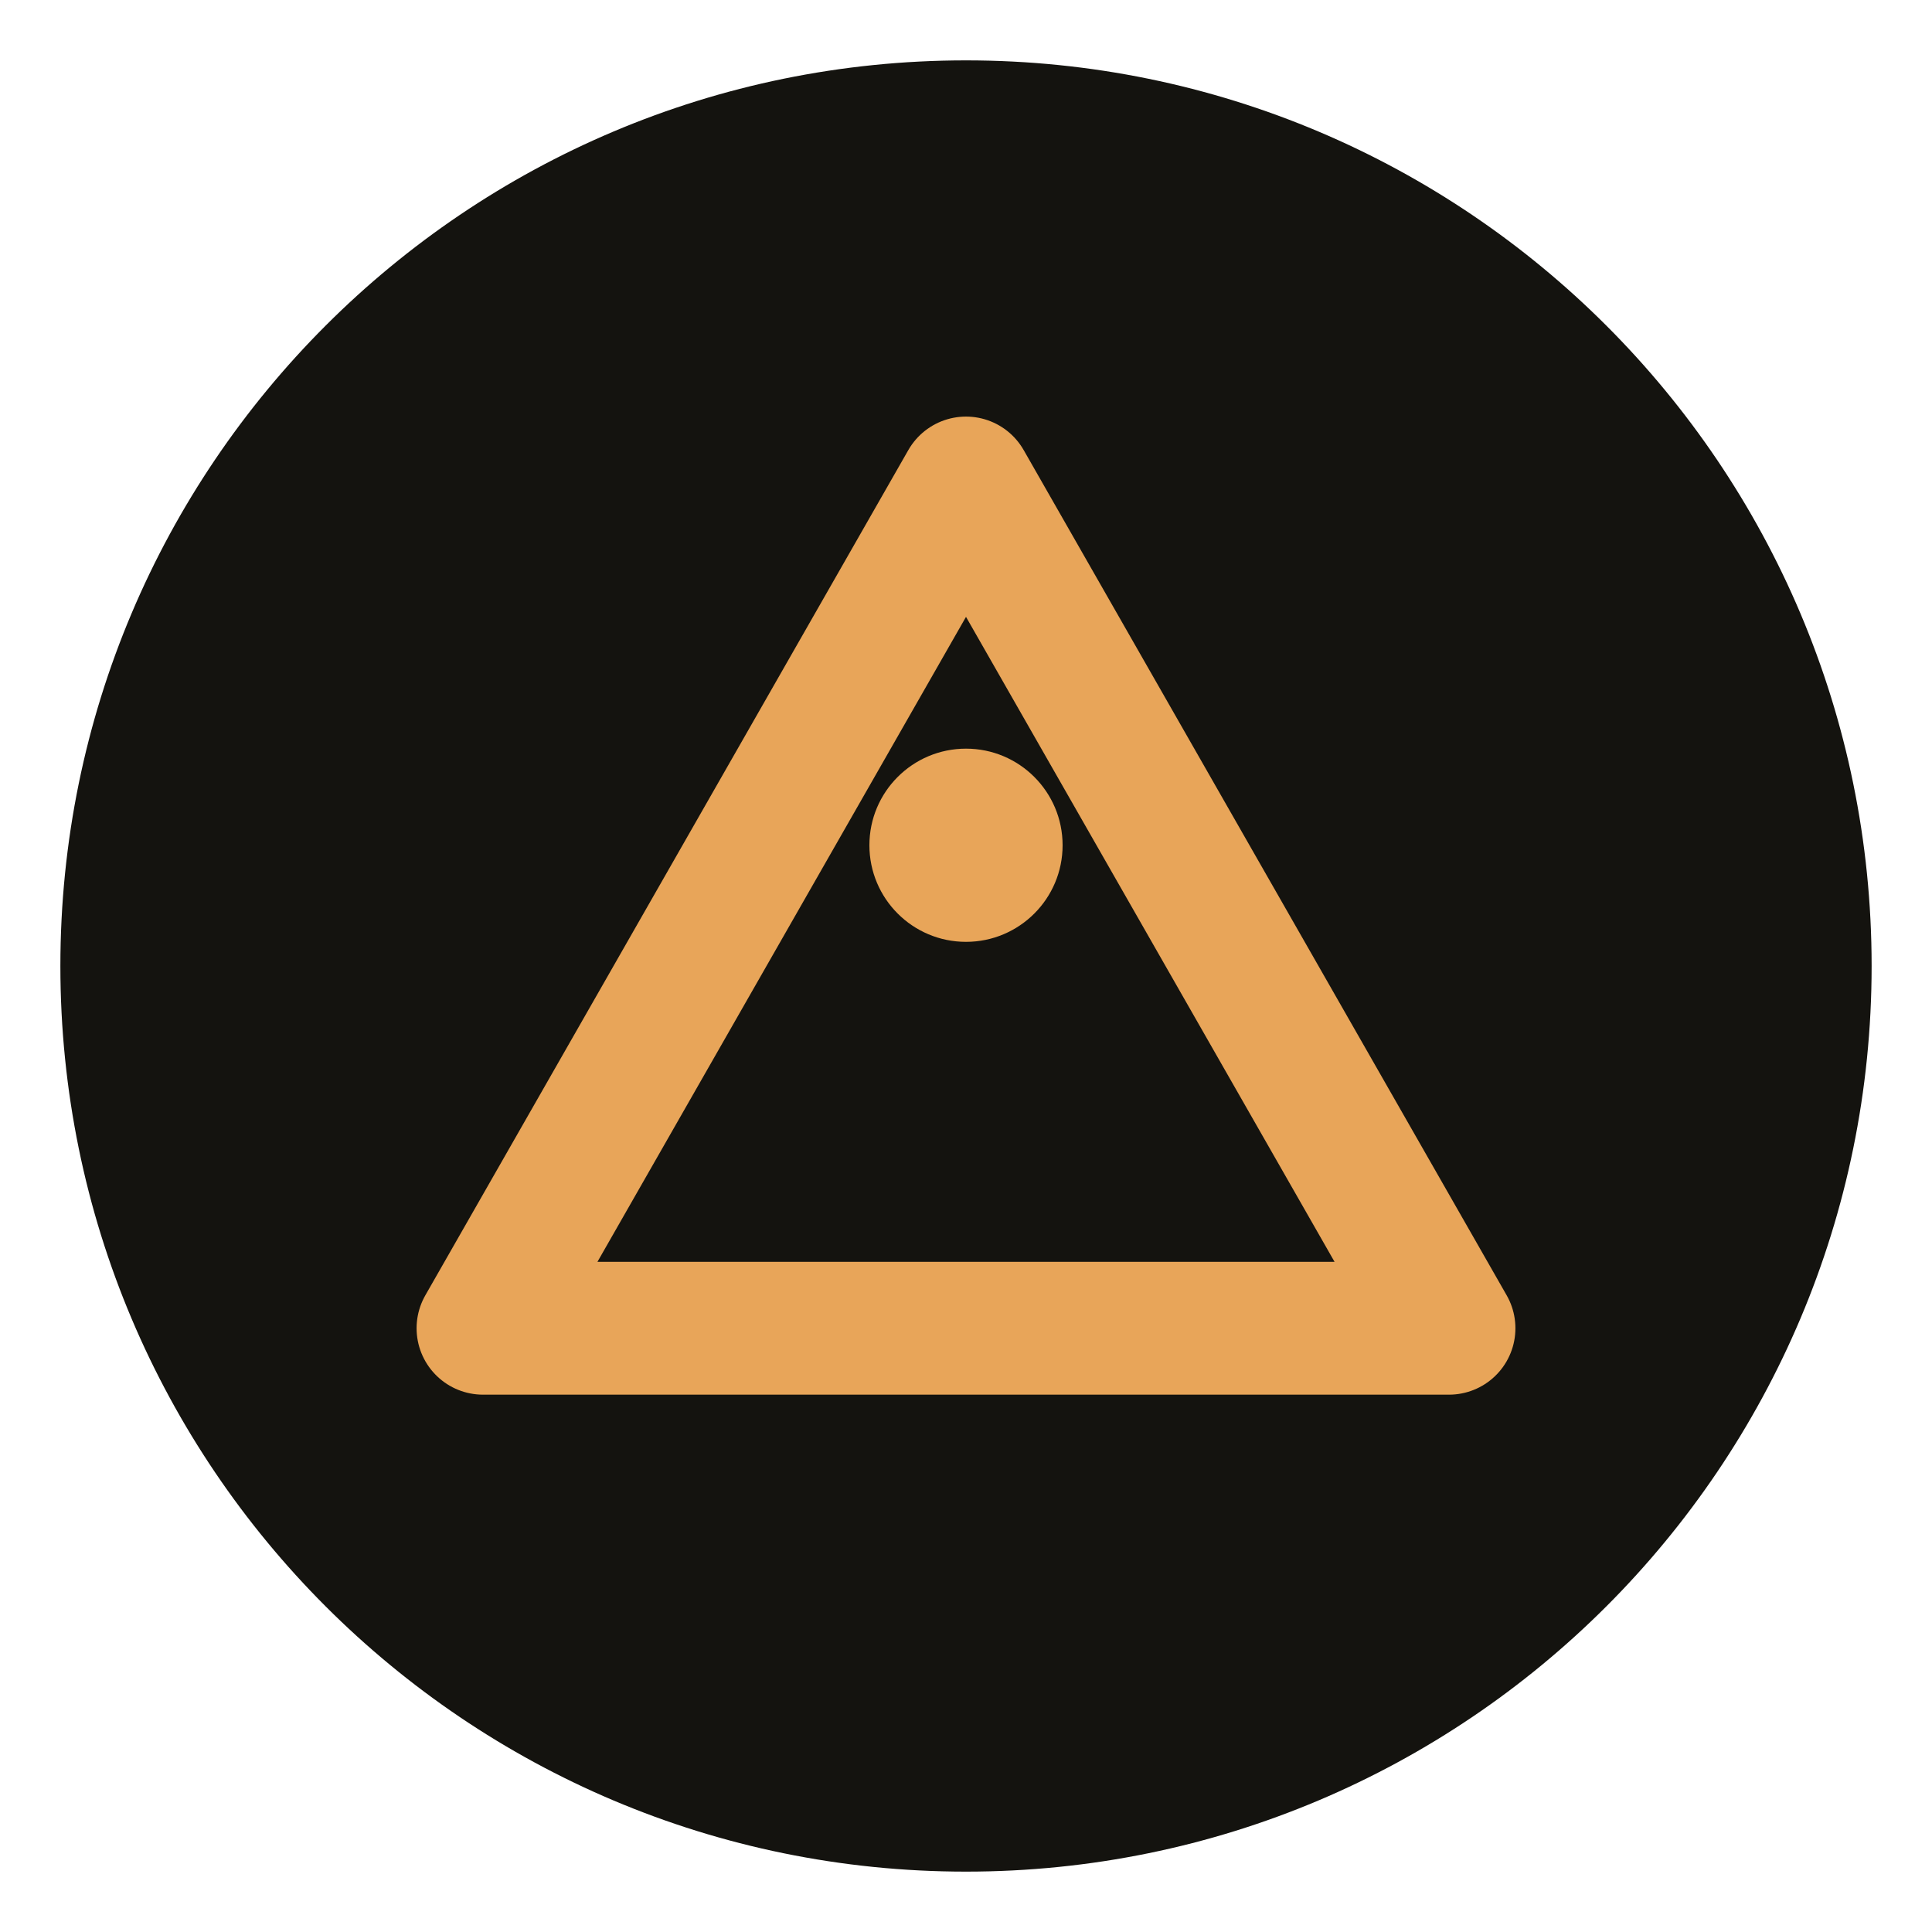
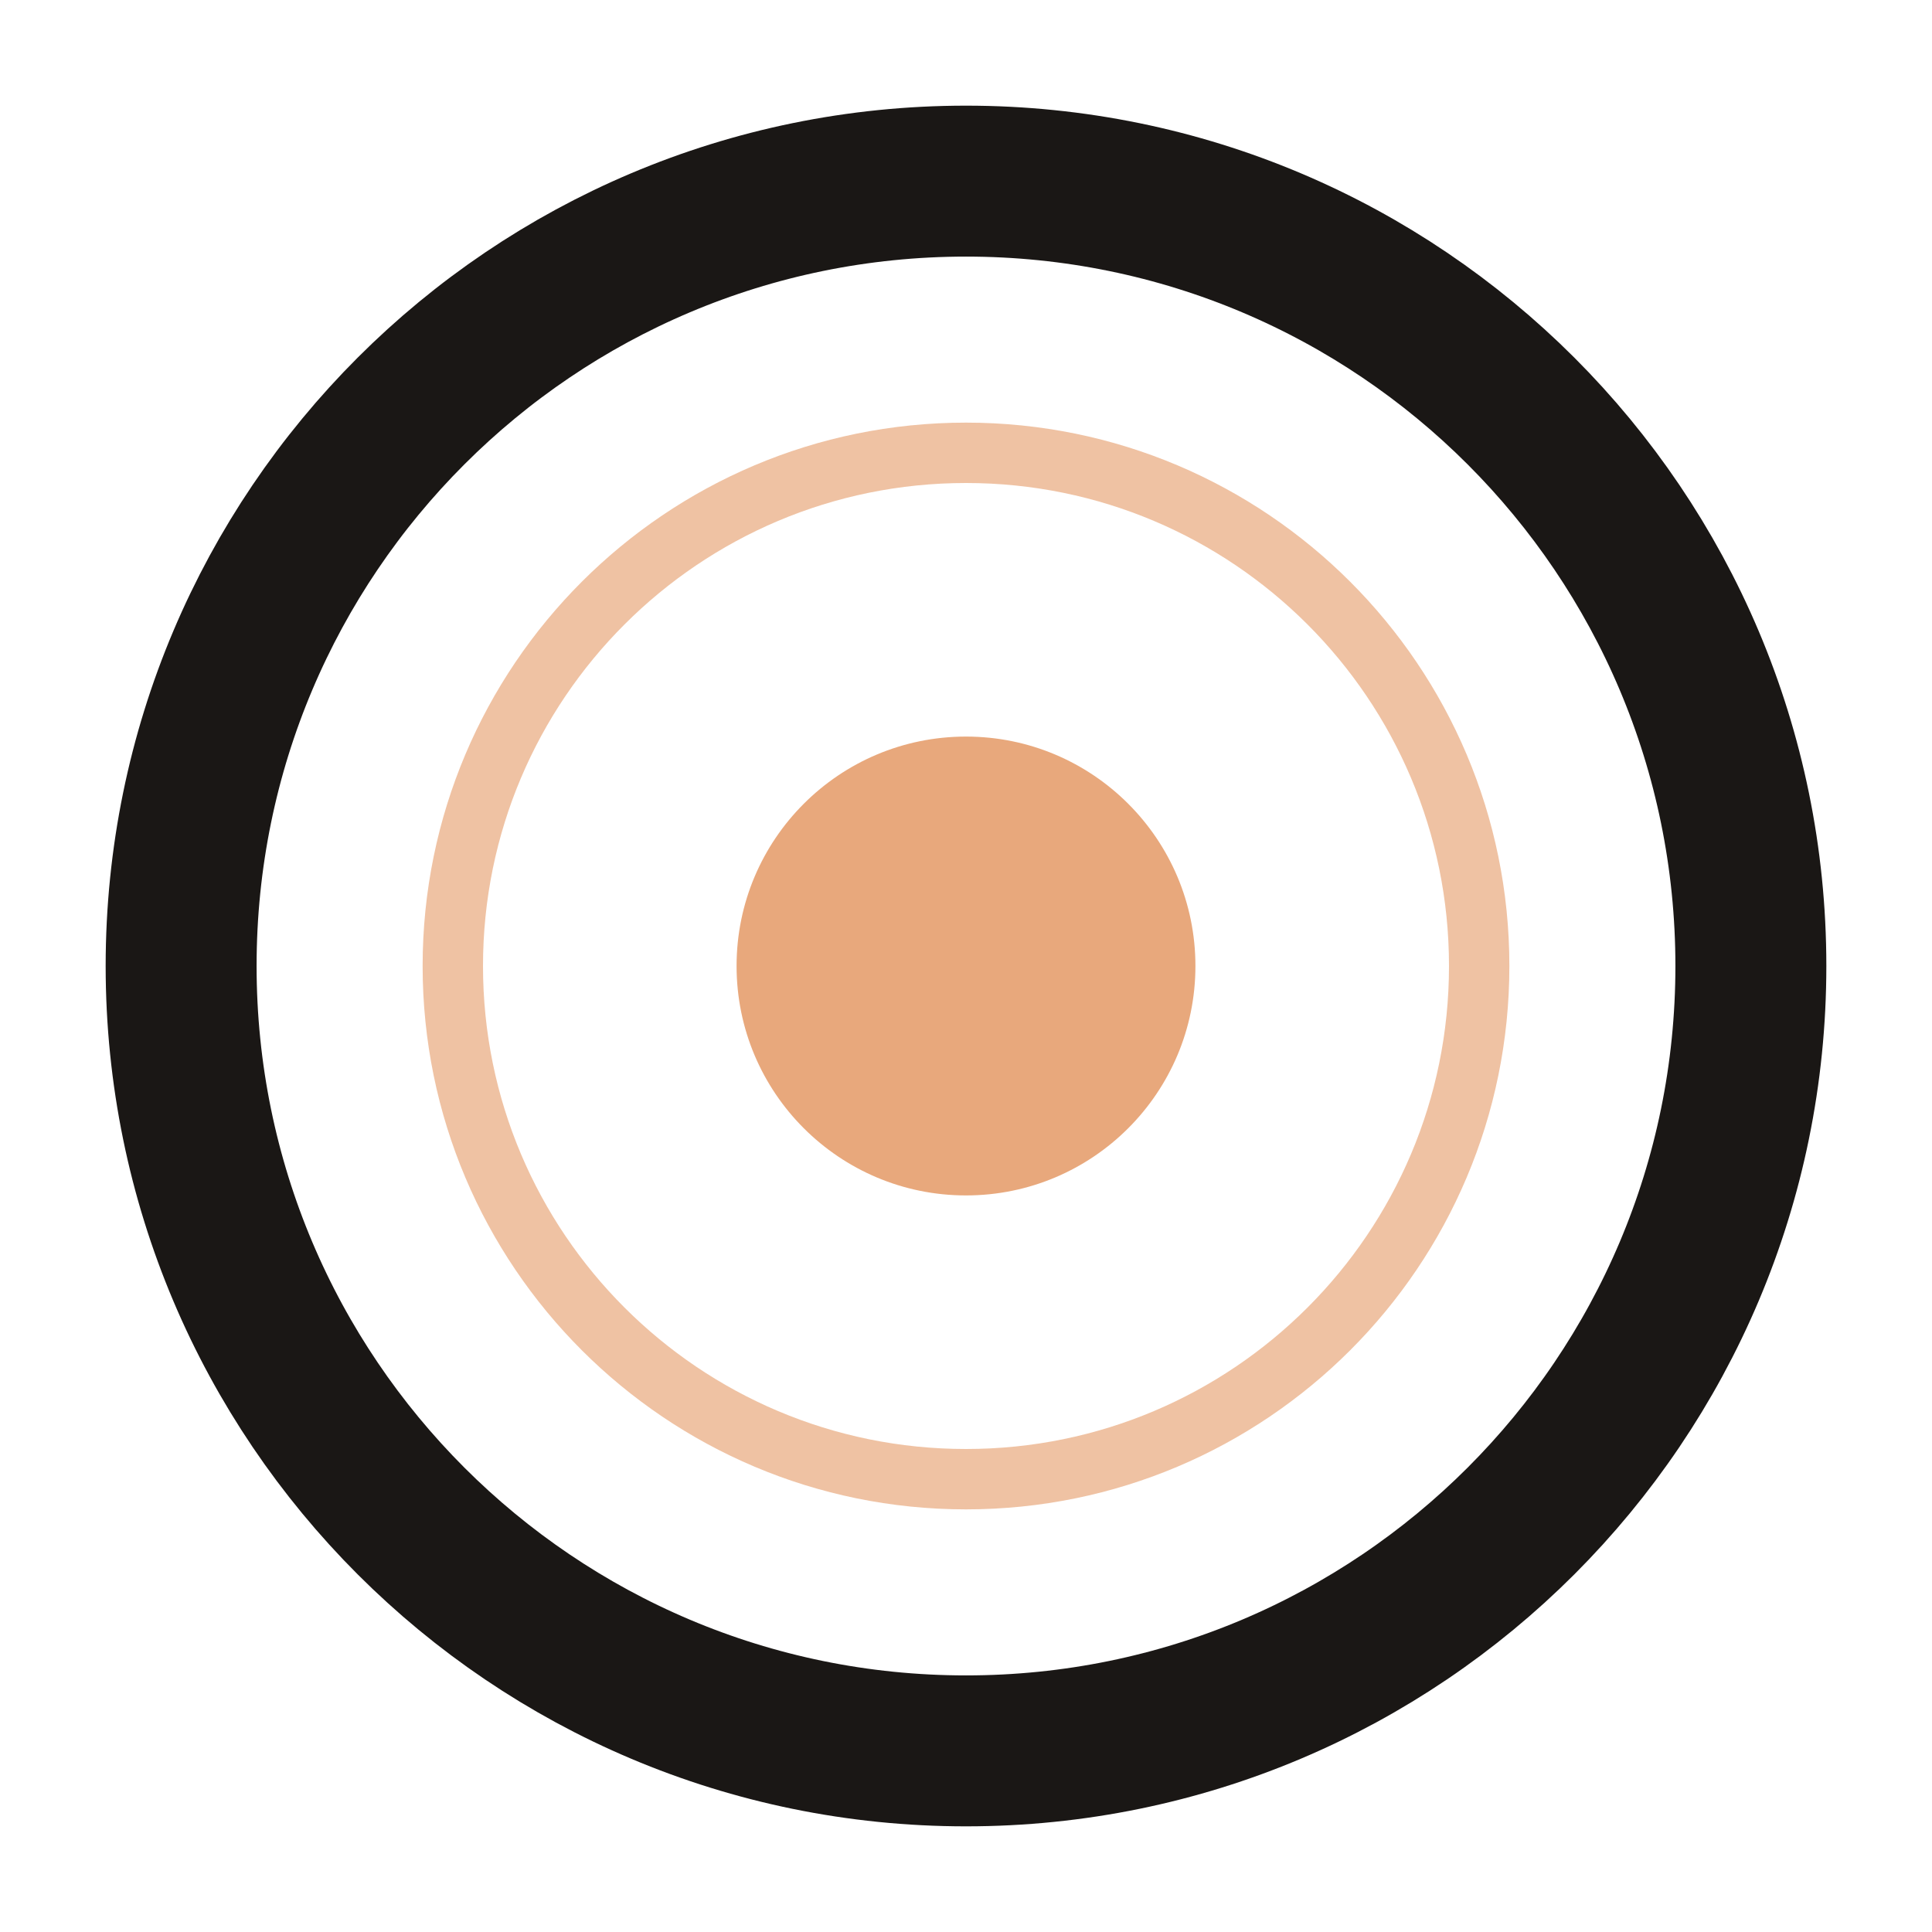
<svg xmlns="http://www.w3.org/2000/svg" viewBox="0 0 32 32">
-   <circle cx="16" cy="16" r="15" fill="#14130f" />
-   <path d="M8 22 L16 8 L24 22 Z" fill="none" stroke="#e8a559" stroke-width="2.2" stroke-linejoin="round" />
-   <circle cx="16" cy="14" r="1.6" fill="#e8a559" />
+   <style>
+     .ring { stroke: #1a1715; }
+     @media (prefers-color-scheme: dark) {
+       .ring { stroke: #FAF9F5; }
+     }
+   </style>
+   <circle class="ring" cx="16" cy="16" r="13" fill="none" stroke-width="2.5" />
+   <circle cx="16" cy="16" r="8.5" fill="none" stroke="#e8a87c" stroke-width="1" opacity="0.7" />
+   <circle cx="16" cy="16" r="3.8" fill="#e8a87c" />
</svg>
